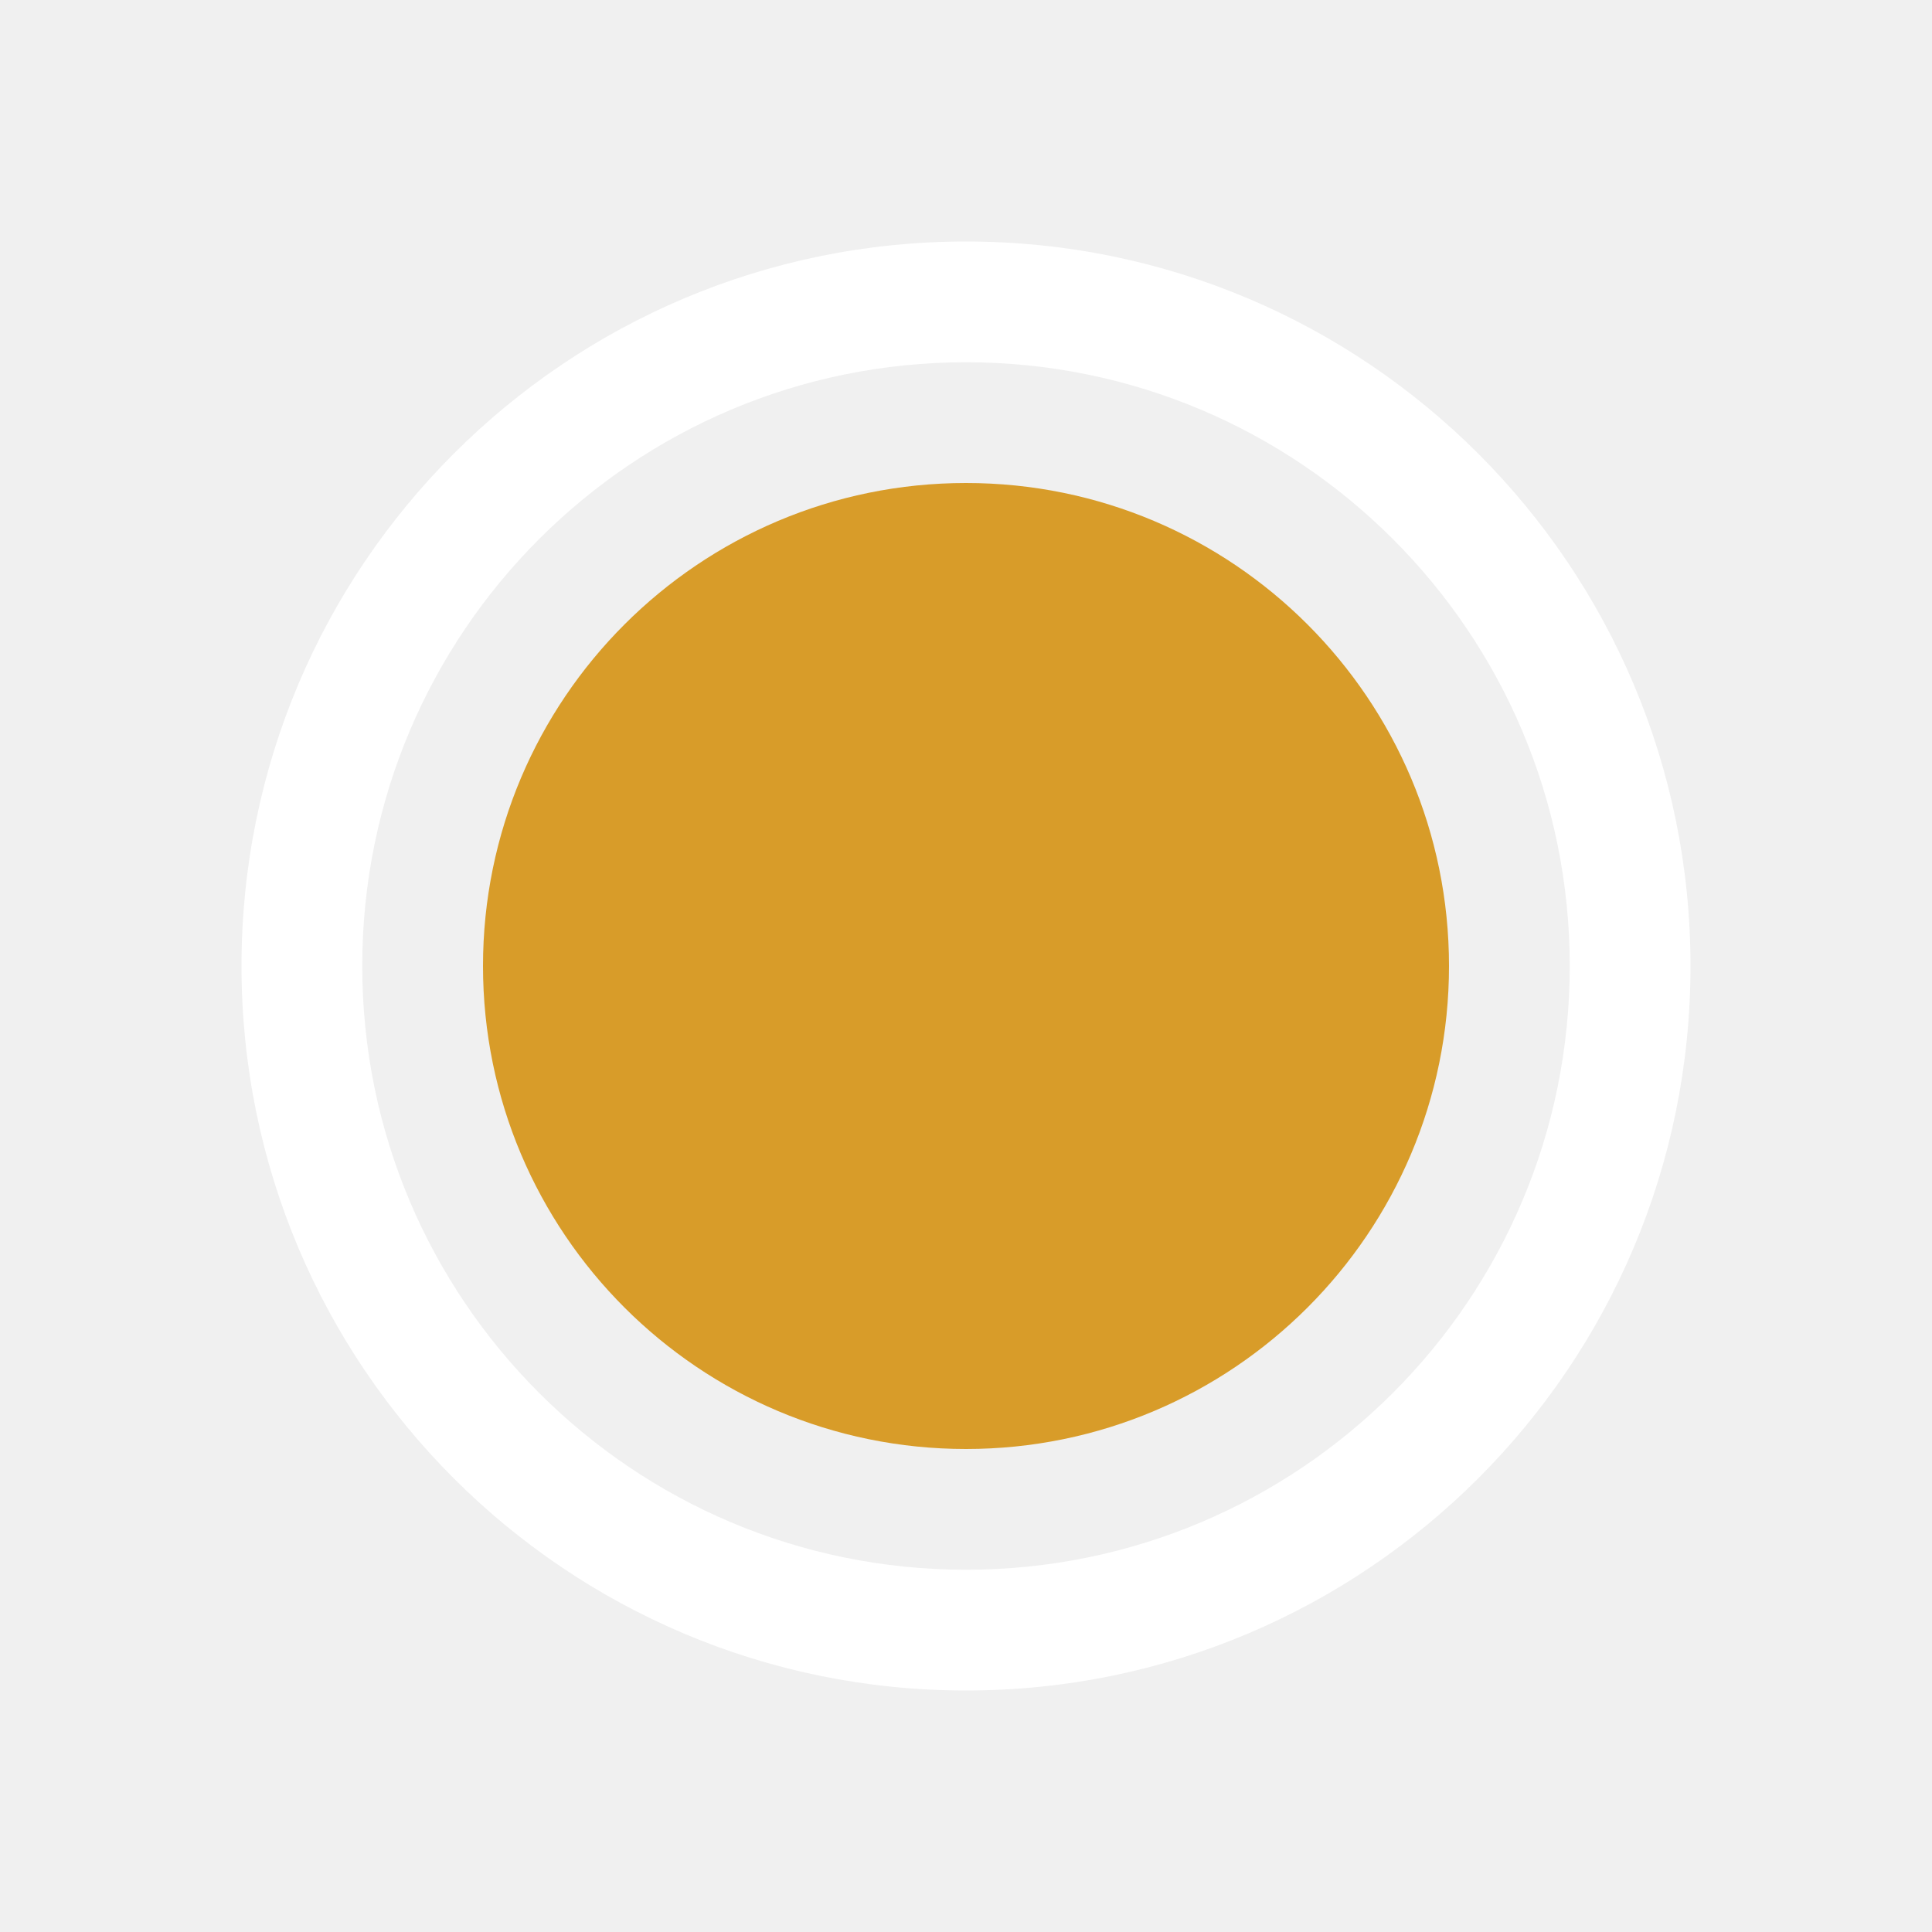
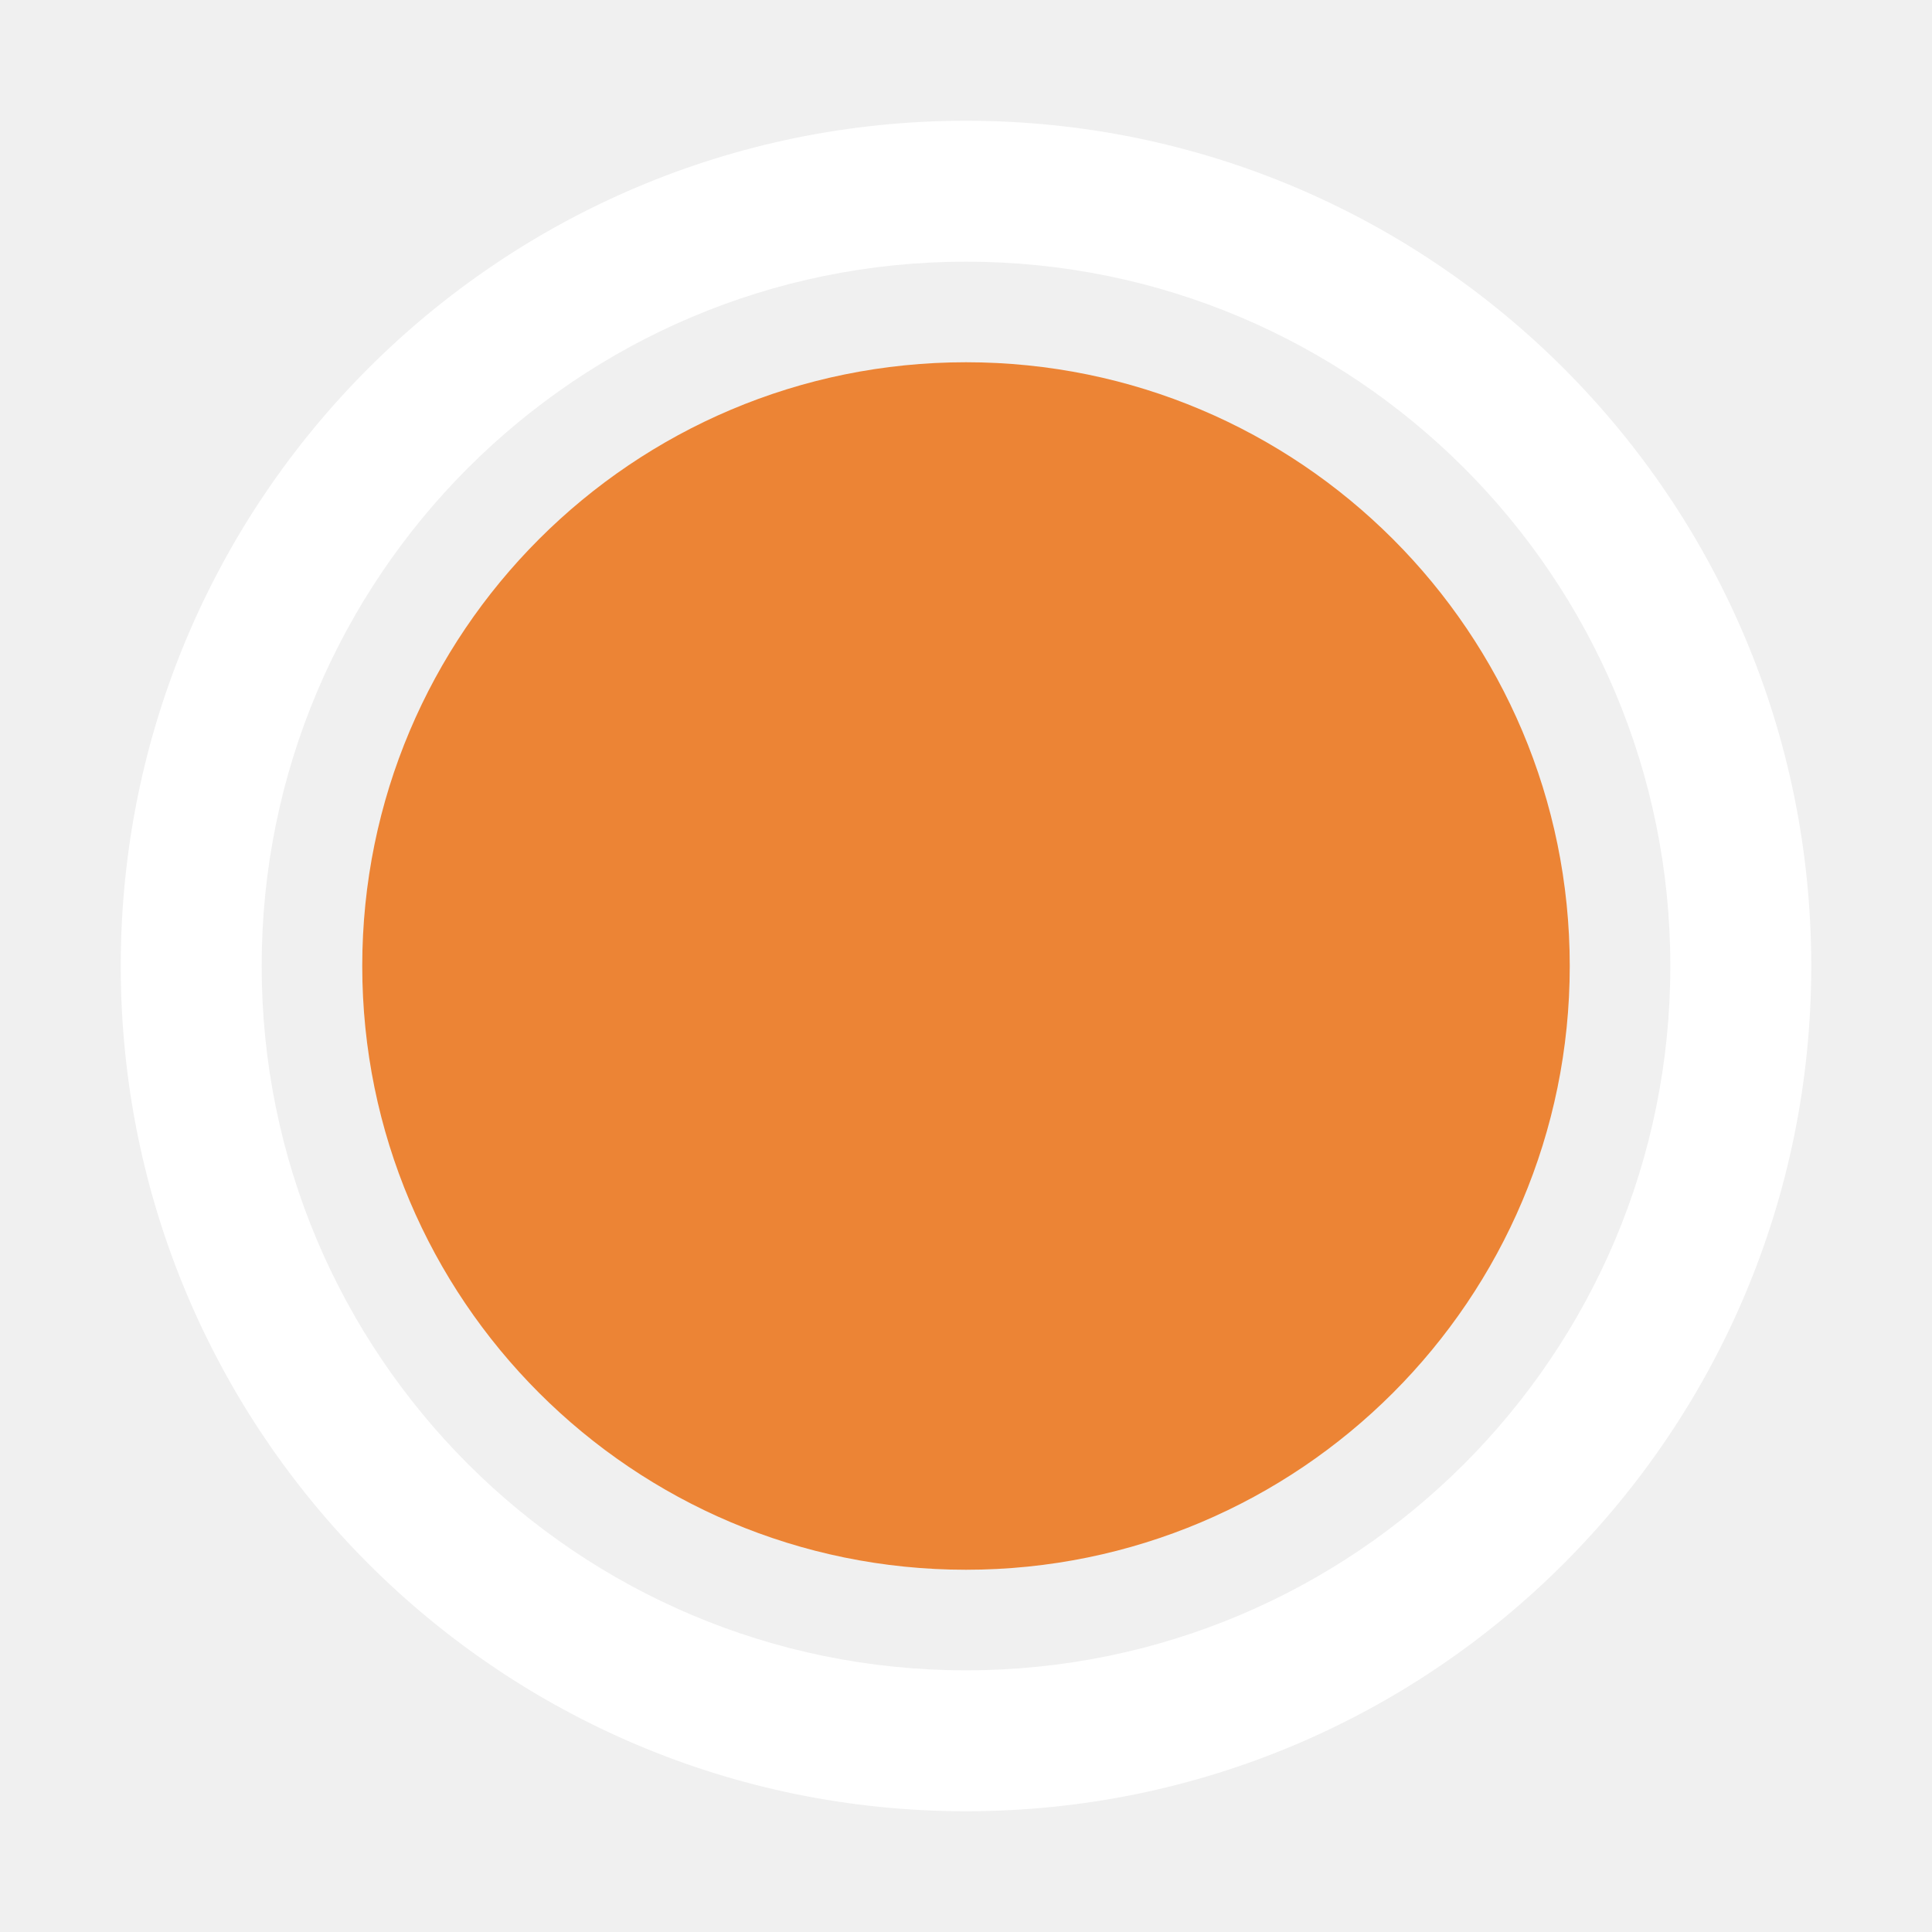
<svg xmlns="http://www.w3.org/2000/svg" id="svg7384" style="enable-background:new" height="16" width="16" version="1.1">
  <defs id="defs6056" />
-   <path id="path3339" style="fill:#ffffff;fill-opacity:1" d="m8 2a6 6 0 0 0 -6 6 6 6 0 0 0 6 6 6 6 0 0 0 6 -6 6 6 0 0 0 -6 -6zm0 1a5 5 0 0 1 5 5 5 5 0 0 1 -5 5 5 5 0 0 1 -5 -5 5 5 0 0 1 5 -5z" />
-   <circle id="circle4143" r="4" style="fill:#d89c29;fill-opacity:1" cx="8" cy="8" />
+   <path id="path3339" style="fill:#ffffff;fill-opacity:1;stroke-width:1.167" d="M 8,1 A 7,7 0 0 0 1,8 7,7 0 0 0 8,15 7,7 0 0 0 15,8 7,7 0 0 0 8,1 Z M 8,2.167 A 5.833,5.833 0 0 1 13.833,8 5.833,5.833 0 0 1 8,13.833 5.833,5.833 0 0 1 2.167,8 5.833,5.833 0 0 1 8,2.167 Z" />
+   <circle id="circle4143" style="fill:#ec8435;fill-opacity:1;stroke-width:1.25" cx="8" cy="8" r="5" />
</svg>
